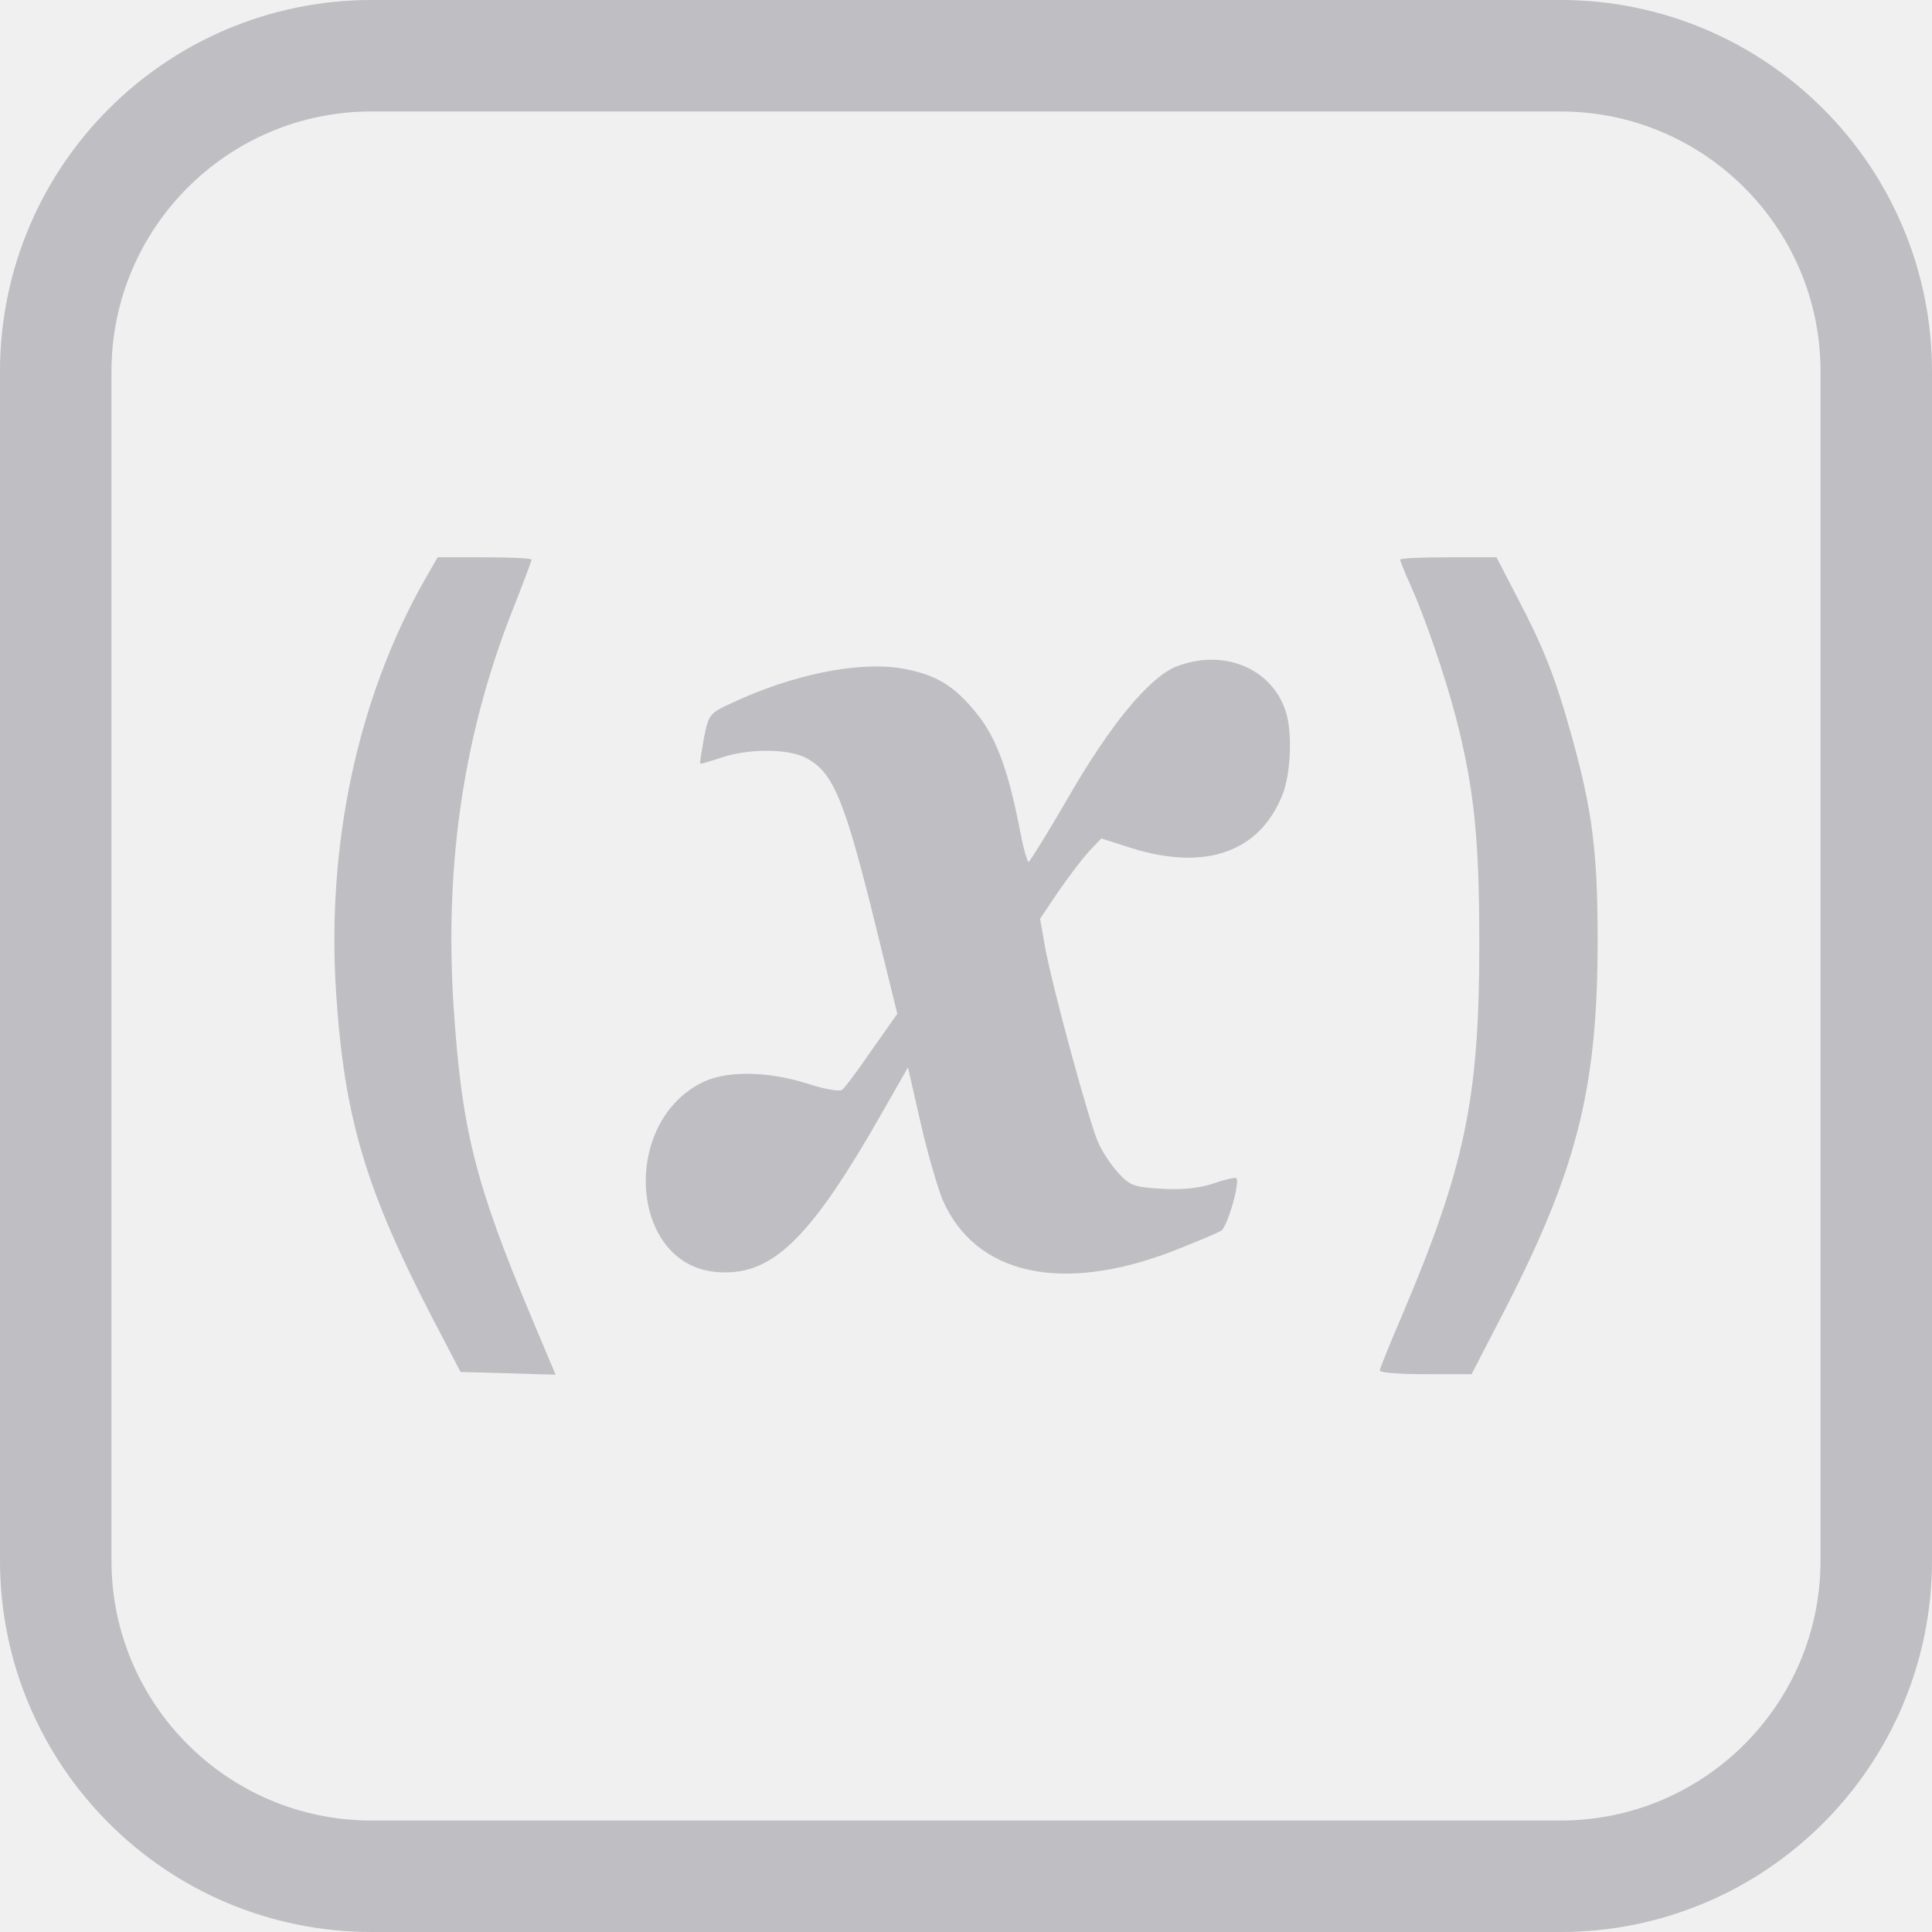
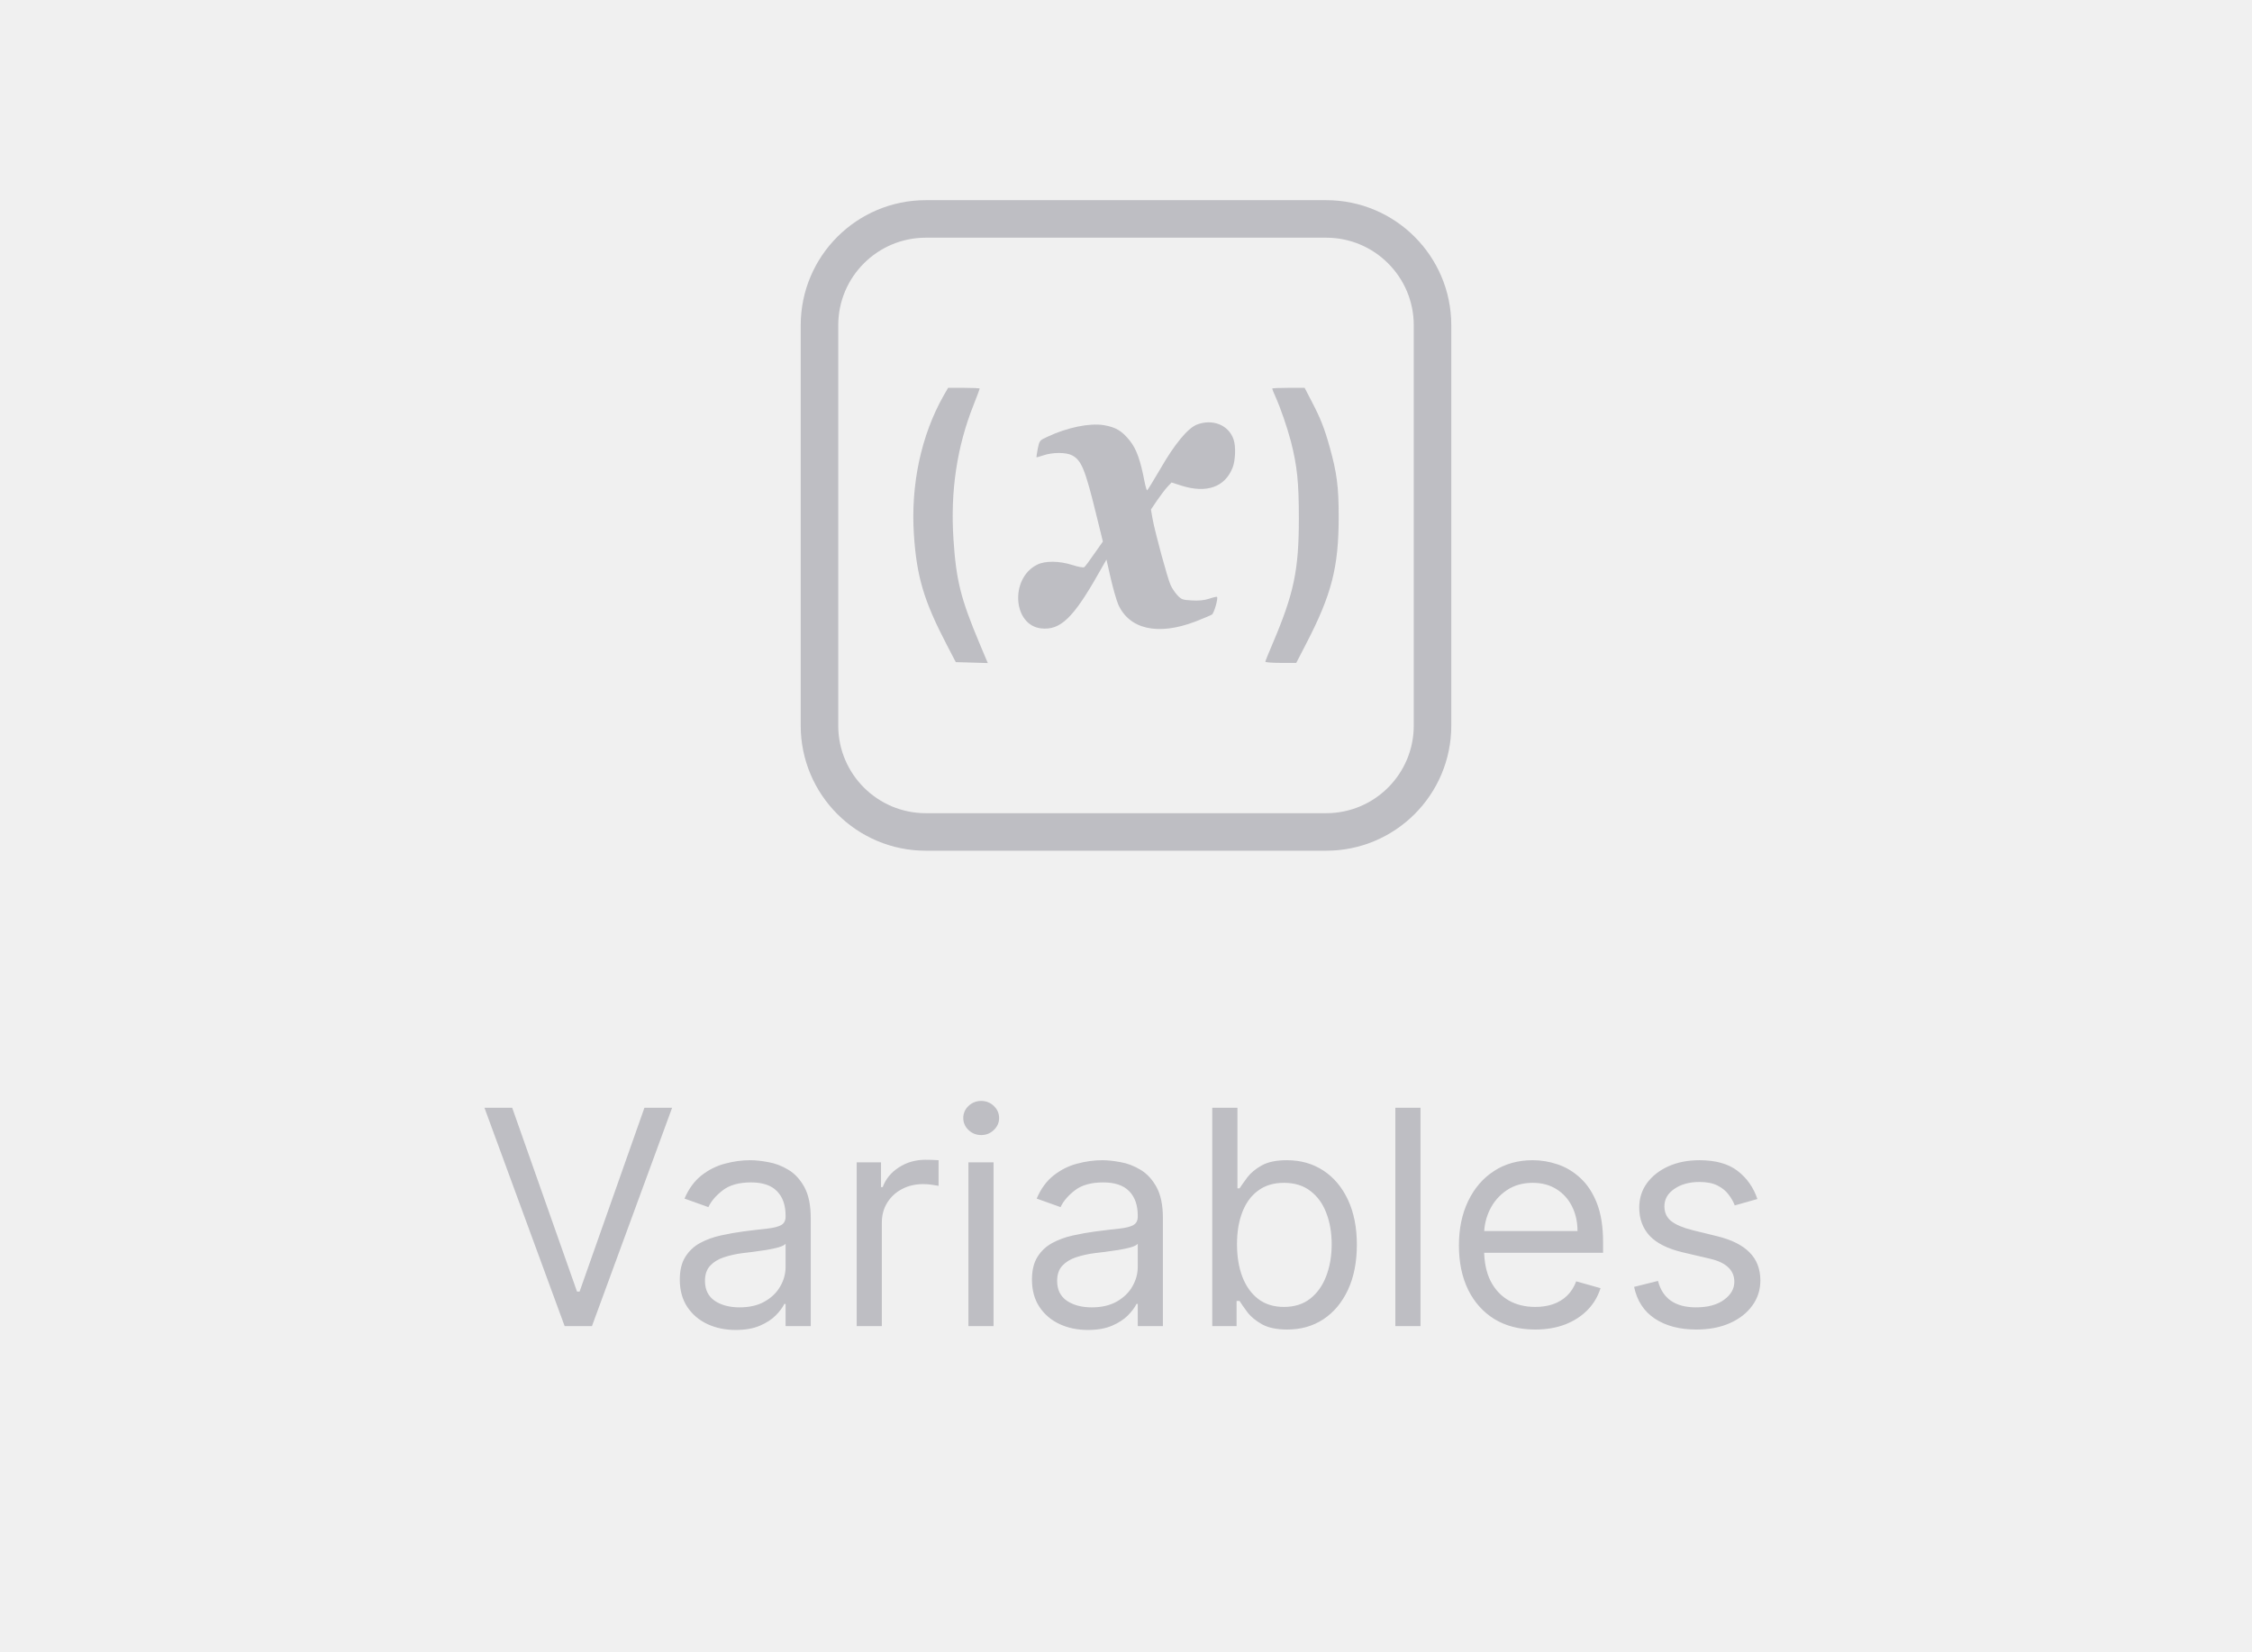
- <svg xmlns="http://www.w3.org/2000/svg" width="26" height="26" viewBox="0 0 26 26" fill="none">
-   <g clip-path="url(#clip0_486_2376)">
-     <path d="M5.704 7.823C4.809 9.413 4.392 11.382 4.524 13.37C4.634 15.047 4.925 16.016 5.825 17.748L6.198 18.463L6.835 18.481L7.477 18.5L7.147 17.717C6.395 15.922 6.214 15.208 6.105 13.556C5.978 11.631 6.242 9.861 6.906 8.19C7.043 7.842 7.153 7.55 7.153 7.531C7.153 7.513 6.867 7.5 6.522 7.5H5.89L5.704 7.823Z" fill="#BEBEC3" />
-     <path d="M18.843 7.531C18.843 7.549 18.904 7.705 18.981 7.872C19.184 8.326 19.442 9.084 19.59 9.643C19.842 10.624 19.908 11.282 19.908 12.717C19.908 14.798 19.711 15.723 18.849 17.748C18.695 18.108 18.569 18.419 18.569 18.444C18.569 18.474 18.849 18.493 19.189 18.493H19.804L20.199 17.729C21.22 15.76 21.5 14.667 21.5 12.655C21.5 11.45 21.429 10.897 21.138 9.86C20.924 9.096 20.77 8.711 20.419 8.04L20.139 7.5H19.491C19.134 7.5 18.843 7.512 18.843 7.531Z" fill="#BEBEC3" />
-     <path d="M15.825 8.972C15.463 9.122 14.941 9.749 14.37 10.743C14.096 11.215 13.86 11.594 13.843 11.6C13.827 11.6 13.777 11.438 13.739 11.239C13.575 10.382 13.415 9.941 13.152 9.612C12.839 9.221 12.592 9.072 12.109 8.991C11.533 8.904 10.671 9.078 9.87 9.451C9.546 9.6 9.54 9.606 9.474 9.929C9.442 10.115 9.414 10.271 9.425 10.277C9.431 10.283 9.557 10.246 9.705 10.196C10.073 10.072 10.611 10.072 10.852 10.202C11.22 10.401 11.368 10.755 11.813 12.575L12.076 13.643L11.73 14.134C11.544 14.407 11.363 14.649 11.33 14.668C11.297 14.693 11.083 14.655 10.858 14.581C10.331 14.413 9.765 14.407 9.447 14.569C8.355 15.115 8.476 16.991 9.612 17.115C10.375 17.196 10.89 16.705 11.9 14.923L12.219 14.364L12.389 15.109C12.482 15.519 12.619 15.985 12.685 16.146C13.124 17.152 14.277 17.413 15.77 16.842C16.088 16.718 16.385 16.593 16.434 16.562C16.516 16.513 16.692 15.91 16.637 15.854C16.626 15.842 16.483 15.873 16.324 15.929C16.138 15.991 15.891 16.016 15.627 15.997C15.27 15.979 15.205 15.954 15.056 15.792C14.958 15.687 14.837 15.506 14.782 15.382C14.661 15.121 14.162 13.283 14.063 12.742L13.997 12.364L14.244 11.997C14.381 11.799 14.568 11.55 14.656 11.457L14.82 11.283L15.226 11.413C16.22 11.724 16.95 11.469 17.257 10.699C17.373 10.42 17.395 9.842 17.301 9.569C17.109 8.985 16.456 8.724 15.825 8.972Z" fill="#BEBEC3" />
-     <rect x="0.75" y="0.75" width="24.5" height="24.5" rx="4.25" stroke="#BEBEC3" stroke-width="1.5" />
+ <svg xmlns="http://www.w3.org/2000/svg" width="90" height="66" viewBox="0 0 90 66" fill="none">
+   <g clip-path="url(#clip0_486_2375)">
+     <path d="M37.704 15.823C36.809 17.413 36.392 19.382 36.524 21.37C36.634 23.047 36.925 24.016 37.825 25.748L38.198 26.463L38.834 26.481L39.477 26.5L39.147 25.717C38.395 23.922 38.214 23.208 38.105 21.556C37.978 19.631 38.242 17.86 38.906 16.19C39.043 15.842 39.153 15.55 39.153 15.531C39.153 15.513 38.867 15.5 38.522 15.5H37.891L37.704 15.823Z" fill="#BEBEC3" />
+     <path d="M50.843 15.531C50.843 15.549 50.904 15.705 50.981 15.872C51.184 16.326 51.442 17.084 51.59 17.642C51.842 18.624 51.908 19.282 51.908 20.717C51.908 22.798 51.711 23.723 50.849 25.748C50.695 26.108 50.569 26.419 50.569 26.444C50.569 26.474 50.849 26.493 51.189 26.493H51.804L52.199 25.729C53.22 23.76 53.5 22.667 53.5 20.655C53.5 19.45 53.429 18.897 53.138 17.86C52.924 17.096 52.77 16.711 52.419 16.04L52.139 15.5H51.491C51.134 15.5 50.843 15.512 50.843 15.531Z" fill="#BEBEC3" />
+     <path d="M47.825 16.973C47.462 17.122 46.941 17.749 46.37 18.743C46.096 19.215 45.86 19.593 45.843 19.6C45.827 19.6 45.778 19.438 45.739 19.239C45.575 18.382 45.415 17.941 45.152 17.612C44.839 17.221 44.592 17.072 44.109 16.991C43.533 16.904 42.671 17.078 41.87 17.451C41.546 17.6 41.54 17.606 41.474 17.929C41.441 18.115 41.414 18.271 41.425 18.277C41.431 18.283 41.557 18.246 41.705 18.196C42.073 18.072 42.611 18.072 42.852 18.202C43.22 18.401 43.368 18.755 43.813 20.575L44.076 21.643L43.73 22.134C43.544 22.407 43.363 22.649 43.33 22.668C43.297 22.693 43.083 22.655 42.858 22.581C42.331 22.413 41.765 22.407 41.447 22.569C40.355 23.115 40.476 24.991 41.612 25.115C42.375 25.196 42.891 24.705 43.9 22.923L44.219 22.364L44.389 23.109C44.482 23.519 44.619 23.985 44.685 24.146C45.124 25.152 46.277 25.413 47.77 24.842C48.088 24.718 48.385 24.593 48.434 24.562C48.516 24.513 48.692 23.91 48.637 23.854C48.626 23.842 48.483 23.873 48.324 23.929C48.138 23.991 47.891 24.016 47.627 23.997C47.27 23.979 47.205 23.954 47.056 23.792C46.958 23.687 46.837 23.506 46.782 23.382C46.661 23.121 46.162 21.283 46.063 20.742L45.997 20.364L46.244 19.997C46.381 19.799 46.568 19.55 46.656 19.457L46.82 19.283L47.227 19.413C48.22 19.724 48.95 19.469 49.257 18.699C49.373 18.42 49.395 17.842 49.301 17.569C49.109 16.985 48.456 16.724 47.825 16.973Z" fill="#BEBEC3" />
+     <rect x="32.75" y="8.75" width="24.5" height="24.5" rx="4.25" stroke="#BEBEC3" stroke-width="1.5" />
  </g>
+   <path d="M20.47 44.273L23.06 51.619H23.163L25.754 44.273H26.861L23.657 53H22.566L19.361 44.273H20.47ZM29.401 53.153C28.986 53.153 28.61 53.075 28.272 52.919C27.934 52.76 27.666 52.531 27.467 52.233C27.268 51.932 27.168 51.568 27.168 51.142C27.168 50.767 27.242 50.463 27.39 50.23C27.538 49.994 27.735 49.81 27.982 49.676C28.229 49.543 28.502 49.443 28.8 49.378C29.102 49.31 29.404 49.256 29.708 49.216C30.106 49.165 30.428 49.126 30.675 49.101C30.925 49.072 31.107 49.026 31.221 48.96C31.337 48.895 31.396 48.781 31.396 48.619V48.585C31.396 48.165 31.28 47.838 31.05 47.605C30.823 47.372 30.478 47.256 30.015 47.256C29.535 47.256 29.158 47.361 28.886 47.571C28.613 47.781 28.421 48.006 28.31 48.244L27.356 47.903C27.526 47.506 27.754 47.196 28.038 46.974C28.325 46.75 28.637 46.594 28.975 46.506C29.316 46.415 29.651 46.369 29.981 46.369C30.191 46.369 30.433 46.395 30.705 46.446C30.981 46.494 31.246 46.595 31.502 46.749C31.761 46.902 31.975 47.133 32.146 47.443C32.316 47.753 32.401 48.168 32.401 48.688V53H31.396V52.114H31.345C31.276 52.256 31.163 52.408 31.004 52.57C30.845 52.731 30.633 52.869 30.369 52.983C30.104 53.097 29.782 53.153 29.401 53.153ZM29.555 52.25C29.952 52.25 30.288 52.172 30.56 52.016C30.836 51.859 31.043 51.658 31.183 51.41C31.325 51.163 31.396 50.903 31.396 50.631V49.71C31.353 49.761 31.259 49.808 31.114 49.851C30.972 49.891 30.808 49.926 30.62 49.957C30.435 49.986 30.255 50.011 30.079 50.034C29.905 50.054 29.765 50.071 29.657 50.085C29.396 50.119 29.151 50.175 28.924 50.251C28.7 50.325 28.518 50.438 28.379 50.588C28.242 50.736 28.174 50.938 28.174 51.193C28.174 51.543 28.303 51.807 28.562 51.986C28.823 52.162 29.154 52.25 29.555 52.25ZM34.237 53V46.455H35.209V47.443H35.277C35.396 47.119 35.612 46.856 35.924 46.655C36.237 46.453 36.589 46.352 36.981 46.352C37.055 46.352 37.147 46.354 37.258 46.356C37.369 46.359 37.453 46.364 37.51 46.369V47.392C37.475 47.383 37.397 47.371 37.275 47.354C37.156 47.334 37.029 47.324 36.896 47.324C36.578 47.324 36.294 47.391 36.044 47.524C35.797 47.655 35.6 47.837 35.456 48.07C35.314 48.3 35.242 48.562 35.242 48.858V53H34.237ZM38.702 53V46.455H39.707V53H38.702ZM39.213 45.364C39.017 45.364 38.848 45.297 38.706 45.163C38.567 45.03 38.497 44.869 38.497 44.682C38.497 44.494 38.567 44.334 38.706 44.2C38.848 44.067 39.017 44 39.213 44C39.409 44 39.577 44.067 39.716 44.2C39.858 44.334 39.929 44.494 39.929 44.682C39.929 44.869 39.858 45.03 39.716 45.163C39.577 45.297 39.409 45.364 39.213 45.364ZM43.475 53.153C43.061 53.153 42.684 53.075 42.346 52.919C42.008 52.76 41.74 52.531 41.541 52.233C41.342 51.932 41.242 51.568 41.242 51.142C41.242 50.767 41.316 50.463 41.464 50.23C41.612 49.994 41.809 49.81 42.056 49.676C42.304 49.543 42.576 49.443 42.875 49.378C43.176 49.31 43.478 49.256 43.782 49.216C44.18 49.165 44.502 49.126 44.75 49.101C45 49.072 45.181 49.026 45.295 48.96C45.412 48.895 45.47 48.781 45.47 48.619V48.585C45.47 48.165 45.355 47.838 45.125 47.605C44.897 47.372 44.552 47.256 44.089 47.256C43.609 47.256 43.233 47.361 42.96 47.571C42.687 47.781 42.495 48.006 42.385 48.244L41.43 47.903C41.6 47.506 41.828 47.196 42.112 46.974C42.399 46.75 42.711 46.594 43.049 46.506C43.39 46.415 43.725 46.369 44.055 46.369C44.265 46.369 44.507 46.395 44.779 46.446C45.055 46.494 45.321 46.595 45.576 46.749C45.835 46.902 46.049 47.133 46.22 47.443C46.39 47.753 46.475 48.168 46.475 48.688V53H45.47V52.114H45.419C45.35 52.256 45.237 52.408 45.078 52.57C44.919 52.731 44.707 52.869 44.443 52.983C44.179 53.097 43.856 53.153 43.475 53.153ZM43.629 52.25C44.027 52.25 44.362 52.172 44.635 52.016C44.91 51.859 45.117 51.658 45.257 51.41C45.399 51.163 45.47 50.903 45.47 50.631V49.71C45.427 49.761 45.334 49.808 45.189 49.851C45.047 49.891 44.882 49.926 44.694 49.957C44.51 49.986 44.329 50.011 44.153 50.034C43.98 50.054 43.839 50.071 43.731 50.085C43.47 50.119 43.225 50.175 42.998 50.251C42.774 50.325 42.592 50.438 42.453 50.588C42.316 50.736 42.248 50.938 42.248 51.193C42.248 51.543 42.377 51.807 42.636 51.986C42.897 52.162 43.228 52.25 43.629 52.25ZM48.447 53V44.273H49.453V47.494H49.538C49.612 47.381 49.715 47.236 49.845 47.06C49.979 46.881 50.169 46.722 50.416 46.582C50.666 46.44 51.004 46.369 51.43 46.369C51.981 46.369 52.467 46.507 52.888 46.783C53.308 47.058 53.636 47.449 53.872 47.955C54.108 48.46 54.226 49.057 54.226 49.744C54.226 50.438 54.108 51.038 53.872 51.547C53.636 52.053 53.31 52.445 52.892 52.723C52.474 52.999 51.993 53.136 51.447 53.136C51.027 53.136 50.69 53.067 50.438 52.928C50.185 52.785 49.99 52.625 49.854 52.446C49.717 52.264 49.612 52.114 49.538 51.994H49.419V53H48.447ZM49.436 49.727C49.436 50.222 49.508 50.658 49.653 51.035C49.798 51.41 50.01 51.705 50.288 51.918C50.567 52.128 50.908 52.233 51.311 52.233C51.731 52.233 52.082 52.122 52.364 51.901C52.648 51.676 52.861 51.375 53.003 50.997C53.148 50.617 53.22 50.193 53.22 49.727C53.22 49.267 53.149 48.852 53.007 48.483C52.868 48.111 52.656 47.817 52.372 47.601C52.091 47.382 51.737 47.273 51.311 47.273C50.902 47.273 50.558 47.376 50.28 47.584C50.001 47.788 49.791 48.075 49.649 48.445C49.507 48.811 49.436 49.239 49.436 49.727ZM56.77 44.273V53H55.764V44.273H56.77ZM61.356 53.136C60.725 53.136 60.181 52.997 59.724 52.719C59.27 52.438 58.919 52.045 58.672 51.543C58.427 51.037 58.305 50.449 58.305 49.778C58.305 49.108 58.427 48.517 58.672 48.006C58.919 47.492 59.262 47.091 59.703 46.804C60.146 46.514 60.663 46.369 61.254 46.369C61.595 46.369 61.931 46.426 62.264 46.54C62.596 46.653 62.899 46.838 63.172 47.094C63.444 47.347 63.662 47.682 63.824 48.099C63.985 48.517 64.066 49.031 64.066 49.642V50.068H59.021V49.199H63.044C63.044 48.83 62.97 48.5 62.822 48.21C62.677 47.92 62.47 47.692 62.2 47.524C61.933 47.356 61.617 47.273 61.254 47.273C60.853 47.273 60.507 47.372 60.214 47.571C59.924 47.767 59.701 48.023 59.545 48.338C59.389 48.653 59.311 48.992 59.311 49.352V49.932C59.311 50.426 59.396 50.845 59.566 51.189C59.74 51.53 59.98 51.79 60.287 51.969C60.593 52.145 60.95 52.233 61.356 52.233C61.62 52.233 61.859 52.196 62.072 52.122C62.288 52.045 62.474 51.932 62.63 51.781C62.787 51.628 62.907 51.438 62.992 51.21L63.964 51.483C63.862 51.812 63.69 52.102 63.449 52.352C63.207 52.599 62.909 52.793 62.554 52.932C62.199 53.068 61.799 53.136 61.356 53.136ZM70.233 47.92L69.329 48.176C69.272 48.026 69.189 47.879 69.078 47.737C68.97 47.592 68.822 47.473 68.635 47.379C68.447 47.285 68.207 47.239 67.914 47.239C67.514 47.239 67.18 47.331 66.913 47.516C66.649 47.697 66.517 47.929 66.517 48.21C66.517 48.46 66.608 48.658 66.789 48.803C66.971 48.947 67.255 49.068 67.642 49.165L68.613 49.403C69.198 49.545 69.635 49.763 69.921 50.055C70.209 50.345 70.352 50.719 70.352 51.176C70.352 51.551 70.244 51.886 70.028 52.182C69.815 52.477 69.517 52.71 69.133 52.881C68.75 53.051 68.304 53.136 67.795 53.136C67.127 53.136 66.575 52.992 66.137 52.702C65.7 52.412 65.423 51.989 65.306 51.432L66.261 51.193C66.352 51.545 66.524 51.81 66.777 51.986C67.032 52.162 67.366 52.25 67.778 52.25C68.247 52.25 68.619 52.151 68.894 51.952C69.173 51.75 69.312 51.508 69.312 51.227C69.312 51 69.233 50.81 69.073 50.656C68.914 50.5 68.67 50.383 68.341 50.307L67.25 50.051C66.65 49.909 66.21 49.689 65.929 49.391C65.65 49.09 65.511 48.713 65.511 48.261C65.511 47.892 65.615 47.565 65.822 47.281C66.032 46.997 66.318 46.774 66.679 46.612C67.042 46.45 67.454 46.369 67.914 46.369C68.562 46.369 69.071 46.511 69.44 46.795C69.812 47.08 70.076 47.455 70.233 47.92Z" fill="#BEBEC3" />
  <defs>
-     <clipPath id="clip0_486_2376">
-       <rect width="26" height="26" fill="white" />
+     <clipPath id="clip0_486_2375">
+       <rect width="26" height="26" fill="white" transform="translate(32 8)" />
    </clipPath>
  </defs>
</svg>
